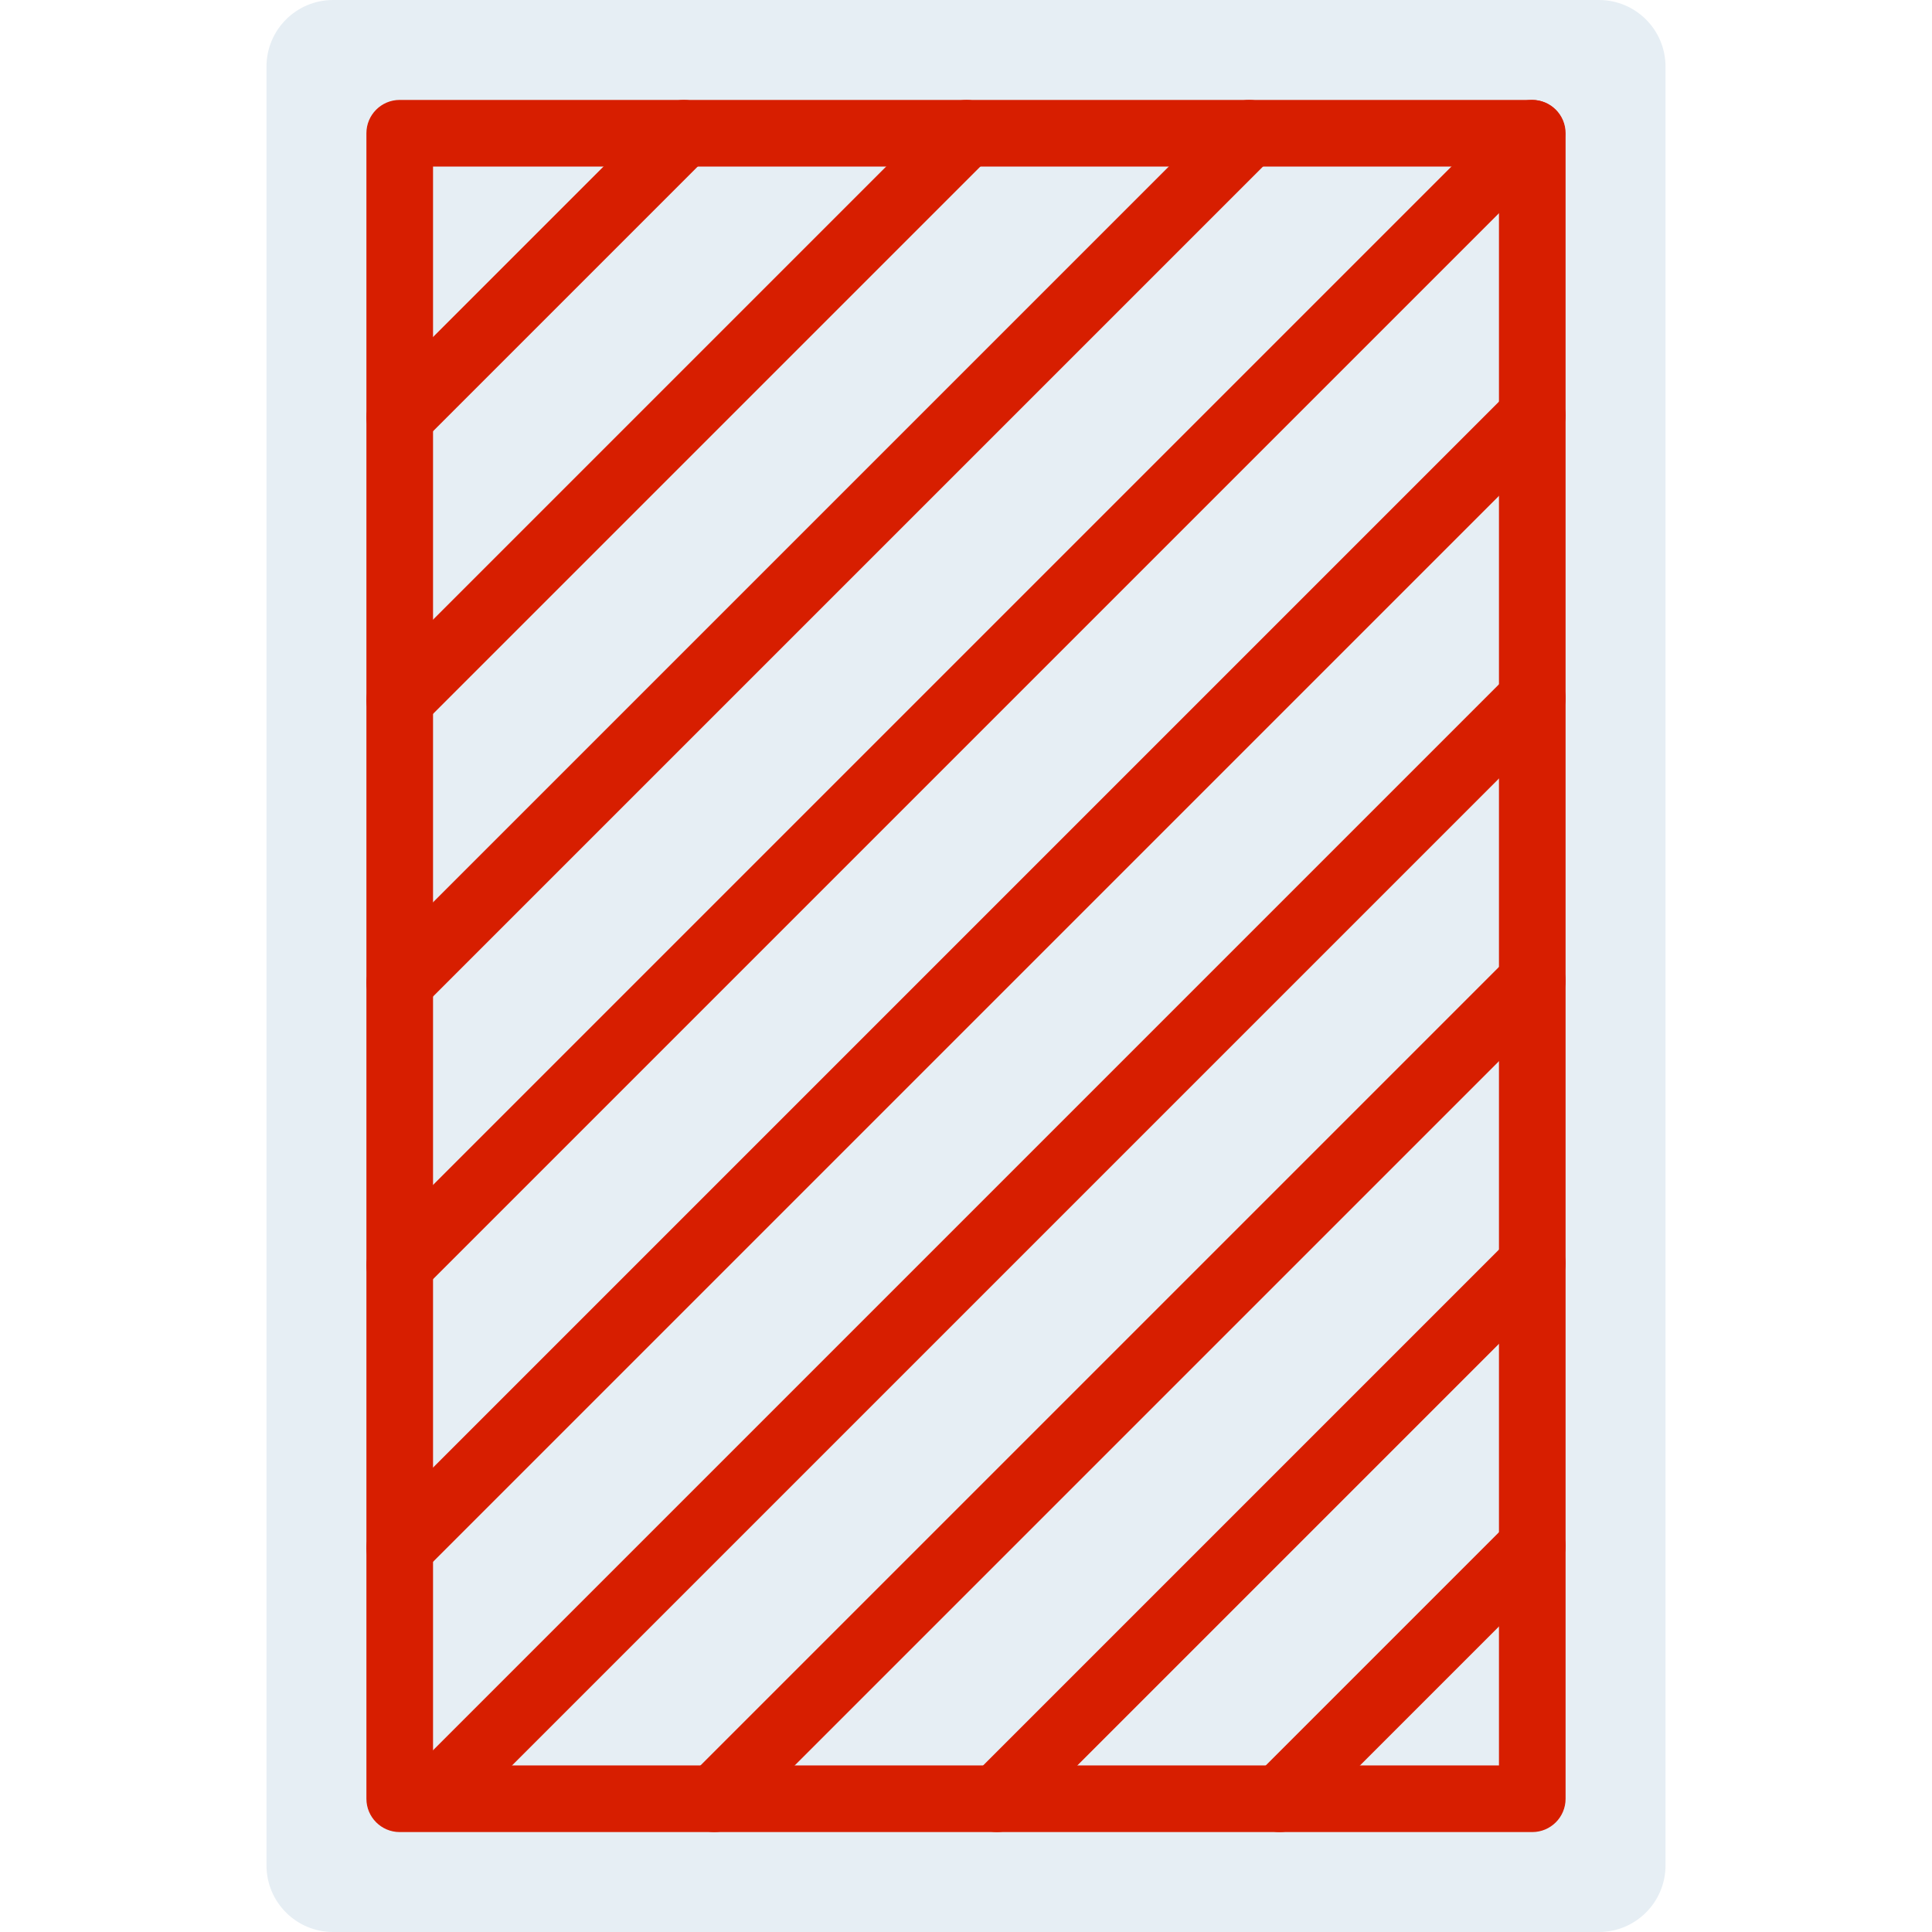
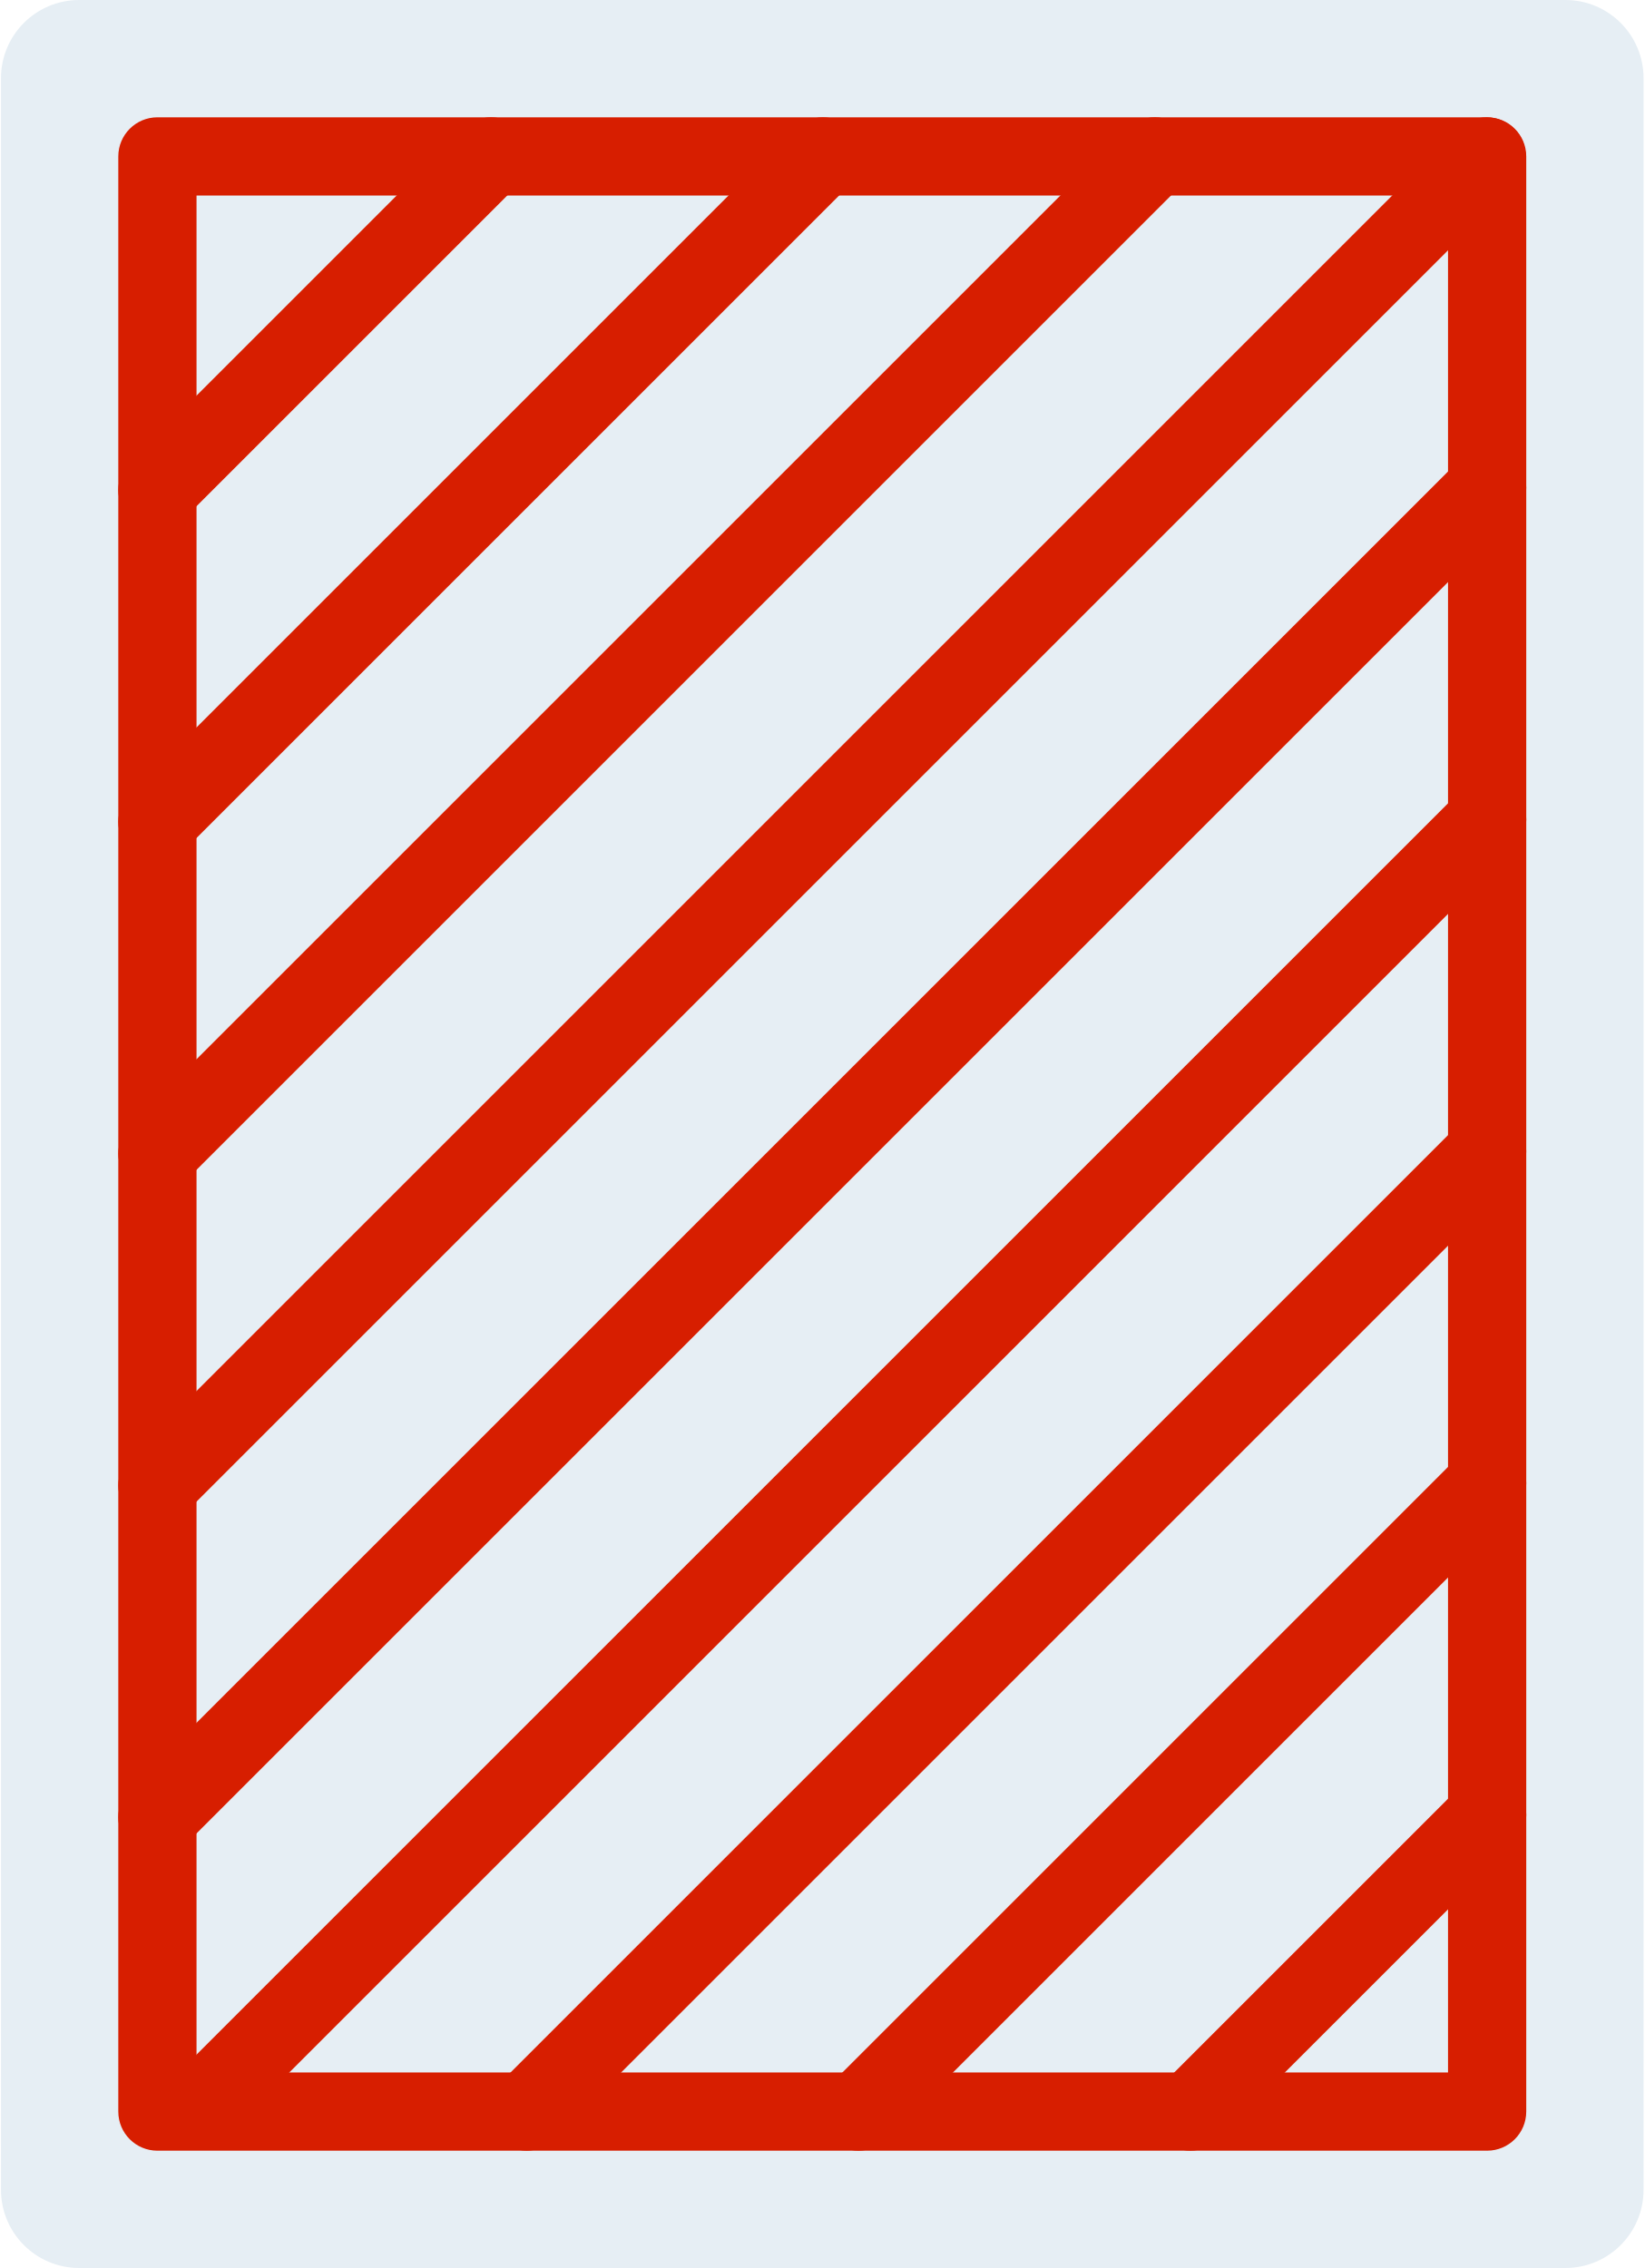
- <svg xmlns="http://www.w3.org/2000/svg" height="800px" width="800px" version="1.1" id="Layer_1" viewBox="0 0 512 512" xml:space="preserve">
-   <g>
-     <path style="fill:#E6EEF4;" d="M423.724,0H88.276c-9.754,0-17.655,7.901-17.655,17.655v476.69c0,9.754,7.901,17.655,17.655,17.655   h335.448c9.754,0,17.655-7.901,17.655-17.655V17.655C441.379,7.901,433.479,0,423.724,0" />
-     <g>
-       <path style="fill:#D71E00;" d="M406.069,485.517c4.875,0,8.828-3.952,8.828-8.828V35.31c0-4.875-3.952-8.828-8.828-8.828H105.931    c-4.875,0-8.828,3.952-8.828,8.828V476.69c0,4.875,3.952,8.828,8.828,8.828H406.069z M114.759,476.69V35.31l-8.828,8.828h300.138    l-8.828-8.828V476.69l8.828-8.828H105.931L114.759,476.69z" />
-       <path style="fill:#D71E00;" d="M99.691,104.376c-3.447,3.447-3.447,9.037,0,12.484c3.447,3.447,9.037,3.447,12.484,0    l75.308-75.308c3.447-3.447,3.447-9.037,0-12.484s-9.037-3.447-12.484,0L99.691,104.376z" />
-       <path style="fill:#D71E00;" d="M262.383,41.557c3.447-3.447,3.447-9.037,0-12.484c-3.447-3.447-9.037-3.447-12.484,0    l-150.21,150.21c-3.447,3.447-3.447,9.037,0,12.484c3.447,3.447,9.037,3.447,12.484,0L262.383,41.557z" />
-       <path style="fill:#D71E00;" d="M337.294,41.551c3.447-3.447,3.447-9.037,0-12.484s-9.037-3.447-12.484,0L99.689,254.188    c-3.447,3.447-3.447,9.037,0,12.484s9.037,3.447,12.484,0L337.294,41.551z" />
-       <path style="fill:#D71E00;" d="M412.196,41.553c3.447-3.447,3.447-9.037,0-12.484c-3.447-3.447-9.037-3.447-12.484,0    L99.689,329.092c-3.447,3.447-3.447,9.037,0,12.484s9.037,3.447,12.484,0L412.196,41.553z" />
-       <path style="fill:#D71E00;" d="M412.311,116.342c3.447-3.447,3.447-9.037,0-12.484c-3.447-3.447-9.037-3.447-12.484,0    L99.689,403.996c-3.447,3.447-3.447,9.037,0,12.484c3.447,3.447,9.037,3.447,12.484,0L412.311,116.342z" />
-       <path style="fill:#D71E00;" d="M412.315,191.244c3.447-3.447,3.447-9.037,0-12.484s-9.037-3.447-12.484,0L114.797,463.793    c-3.447,3.447-3.447,9.037,0,12.484c3.447,3.447,9.037,3.447,12.484,0L412.315,191.244z" />
-       <path style="fill:#D71E00;" d="M183.048,470.447c-3.447,3.447-3.447,9.037,0,12.484s9.037,3.447,12.484,0l216.779-216.779    c3.447-3.447,3.447-9.037,0-12.484c-3.447-3.447-9.037-3.447-12.484,0L183.048,470.447z" />
-       <path style="fill:#D71E00;" d="M257.95,470.449c-3.447,3.447-3.447,9.037,0,12.484s9.037,3.447,12.484,0l141.877-141.877    c3.447-3.447,3.447-9.037,0-12.484c-3.447-3.447-9.037-3.447-12.484,0L257.95,470.449z" />
-       <path style="fill:#D71E00;" d="M412.315,415.957c3.447-3.447,3.447-9.037,0-12.484c-3.447-3.447-9.037-3.447-12.484,0    l-66.975,66.975c-3.447,3.447-3.447,9.037,0,12.484c3.447,3.447,9.037,3.447,12.484,0L412.315,415.957z" />
-     </g>
-   </g>
+ <svg xmlns="http://www.w3.org/2000/svg" width="580" height="800" viewBox="0 0 580 800" fill="none">
+   <path d="M552.069 0H27.931C12.691 0 0.345 12.345 0.345 27.586V772.414C0.345 787.655 12.691 800 27.931 800H552.069C567.309 800 579.655 787.655 579.655 772.414V27.586C579.655 12.345 567.311 0 552.069 0Z" fill="#E6EEF4" />
+   <path d="M524.483 758.62C532.1 758.62 538.277 752.445 538.277 744.826V55.172C538.277 47.555 532.102 41.378 524.483 41.378H55.517C47.9 41.378 41.724 47.553 41.724 55.172V744.828C41.724 752.445 47.898 758.622 55.517 758.622H524.483V758.62ZM69.311 744.828V55.172L55.517 68.966H524.483L510.689 55.172V744.828L524.483 731.034H55.517L69.311 744.828Z" fill="#D71E00" />
+   <path d="M45.767 163.087C40.381 168.473 40.381 177.208 45.767 182.594C51.153 187.98 59.888 187.98 65.273 182.594L182.942 64.925C188.328 59.539 188.328 50.805 182.942 45.419C177.556 40.033 168.822 40.033 163.436 45.419L45.767 163.087Z" fill="#D71E00" />
+   <path d="M299.974 64.933C305.359 59.547 305.359 50.812 299.974 45.426C294.588 40.041 285.853 40.041 280.467 45.426L45.764 280.13C40.378 285.516 40.378 294.25 45.764 299.636C51.15 305.022 59.885 305.022 65.27 299.636L299.974 64.933Z" fill="#D71E00" />
+   <path d="M417.022 64.923C422.408 59.537 422.408 50.803 417.022 45.417C411.636 40.031 402.902 40.031 397.516 45.417L45.764 397.169C40.378 402.555 40.378 411.289 45.764 416.675C51.15 422.061 59.885 422.061 65.27 416.675L417.022 64.923Z" fill="#D71E00" />
+   <path d="M534.056 64.927C539.442 59.541 539.442 50.806 534.056 45.42C528.67 40.034 519.936 40.034 514.55 45.42L45.764 514.206C40.378 519.592 40.378 528.327 45.764 533.712C51.15 539.098 59.885 539.098 65.27 533.712L534.056 64.927Z" fill="#D71E00" />
+   <path d="M534.236 181.784C539.622 176.398 539.622 167.664 534.236 162.278C528.85 156.892 520.116 156.892 514.73 162.278L45.764 631.244C40.378 636.63 40.378 645.364 45.764 650.75C51.15 656.136 59.885 656.136 65.27 650.75L534.236 181.784Z" fill="#D71E00" />
+   <path d="M534.242 298.819C539.628 293.433 539.628 284.698 534.242 279.312C528.856 273.926 520.122 273.926 514.736 279.312L69.37 724.676C63.984 730.062 63.984 738.797 69.37 744.183C74.756 749.569 83.491 749.569 88.877 744.183L534.242 298.819Z" fill="#D71E00" />
+   <path d="M176.013 735.074C170.627 740.459 170.627 749.194 176.013 754.58C181.399 759.966 190.133 759.966 195.519 754.58L534.236 415.863C539.622 410.477 539.622 401.742 534.236 396.356C528.85 390.97 520.116 390.97 514.73 396.356L176.013 735.074Z" fill="#D71E00" />
+   <path d="M293.047 735.077C287.661 740.462 287.661 749.197 293.047 754.583C298.433 759.969 307.167 759.969 312.553 754.583L534.236 532.9C539.622 527.514 539.622 518.78 534.236 513.394C528.85 508.008 520.116 508.008 514.73 513.394L293.047 735.077Z" fill="#D71E00" />
+   <path d="M534.242 649.933C539.628 644.547 539.628 635.813 534.242 630.427C528.856 625.041 520.122 625.041 514.736 630.427L410.088 735.075C404.702 740.461 404.702 749.195 410.088 754.581C415.473 759.967 424.208 759.967 429.594 754.581L534.242 649.933Z" fill="#D71E00" />
</svg>
